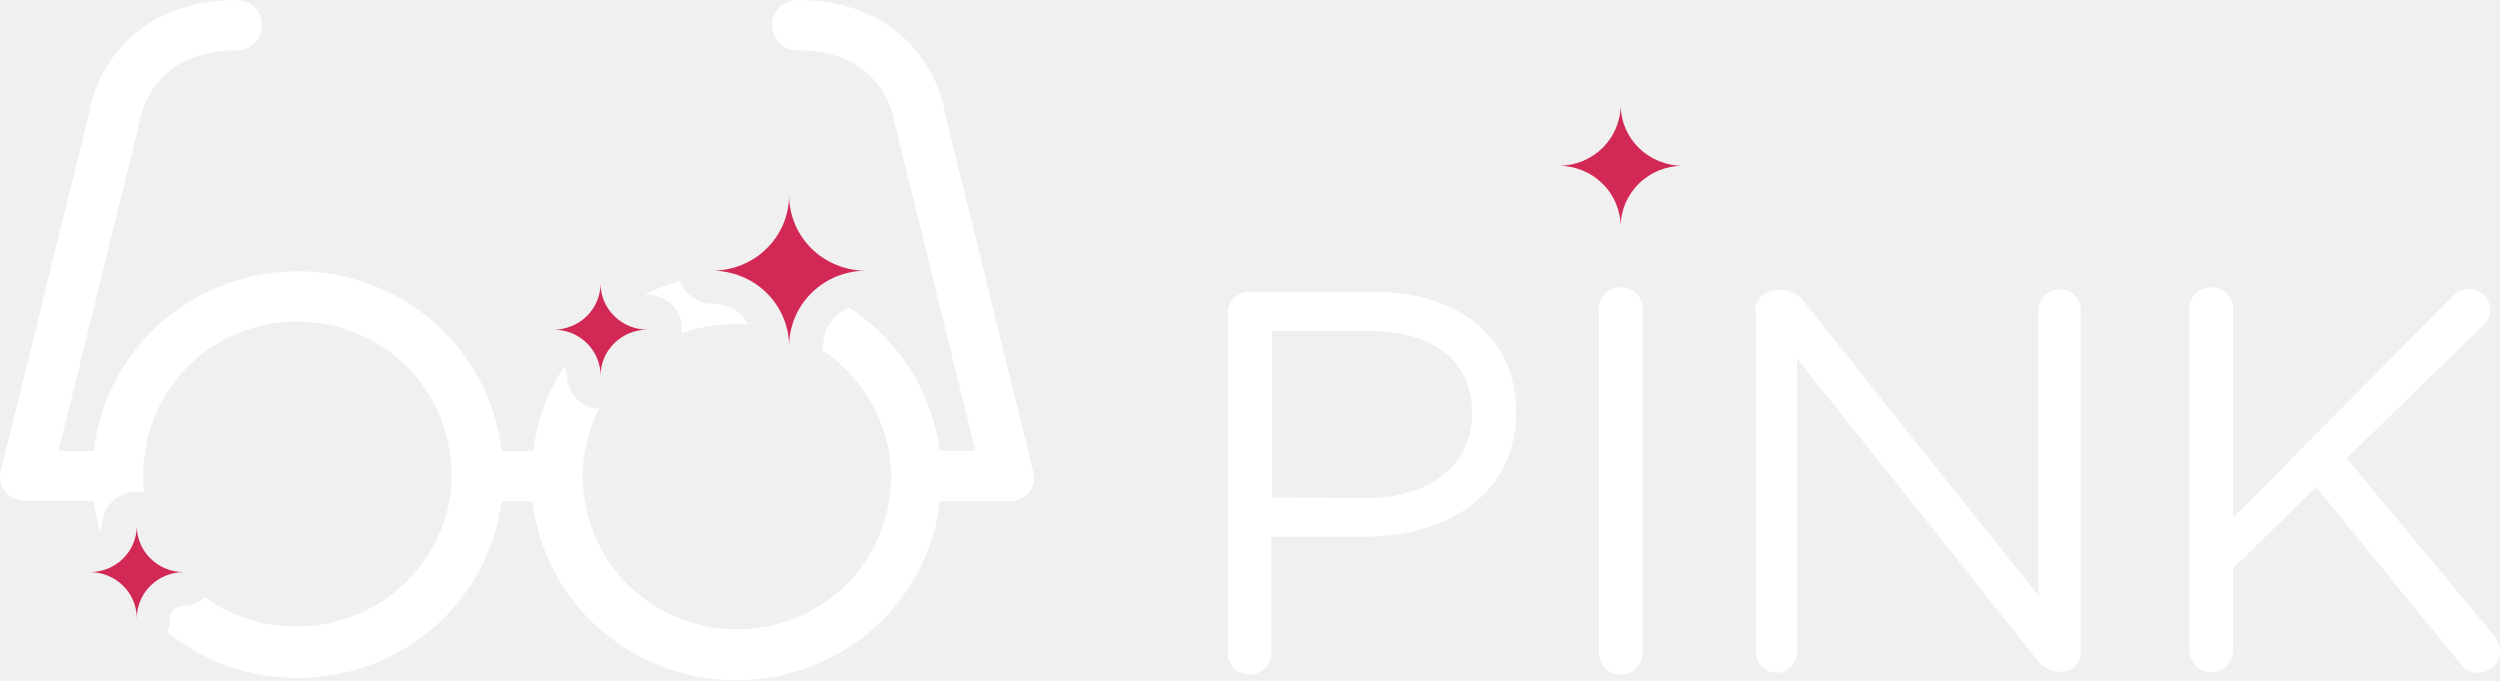
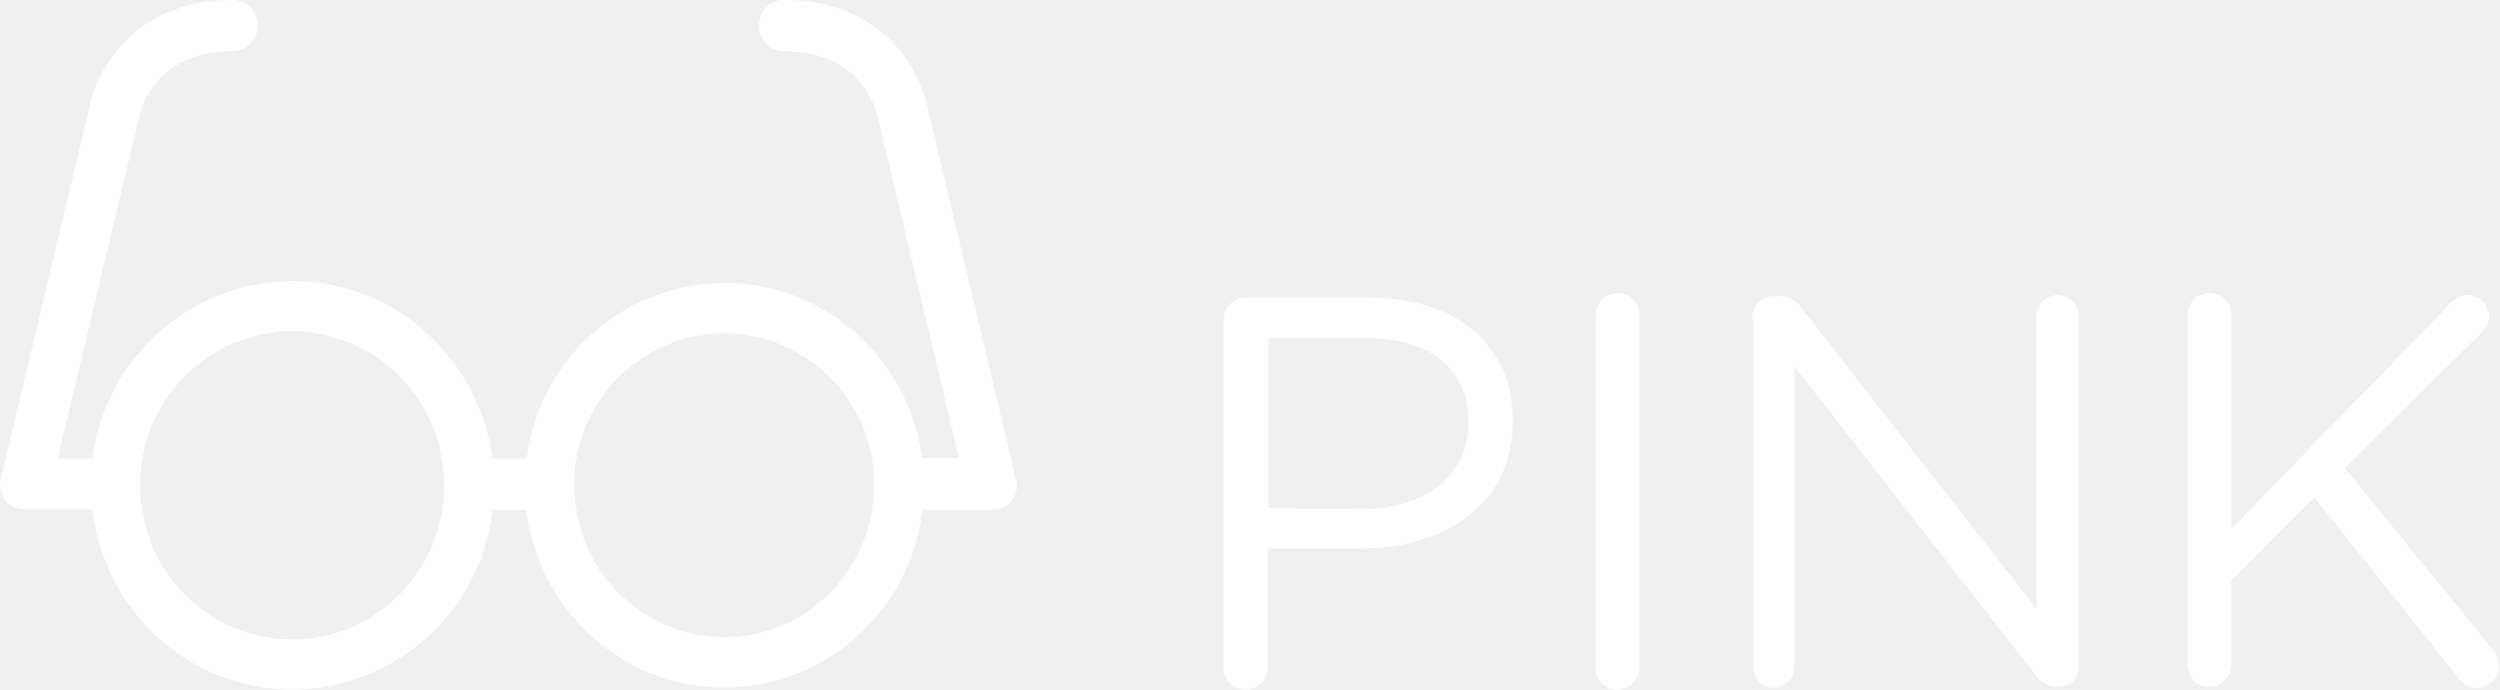
- <svg xmlns="http://www.w3.org/2000/svg" width="147" height="40" viewBox="0 0 147 40" fill="none">
-   <path d="M72.193 18.425C72.193 18.092 72.326 17.773 72.562 17.535C72.799 17.297 73.12 17.159 73.459 17.151H80.67C85.783 17.151 89.147 19.827 89.147 24.211V24.27C89.147 29.069 85.07 31.557 80.248 31.557H74.754V38.291C74.77 38.466 74.749 38.642 74.692 38.808C74.634 38.974 74.543 39.127 74.422 39.256C74.302 39.386 74.155 39.489 73.992 39.56C73.829 39.63 73.652 39.667 73.474 39.667C73.295 39.667 73.119 39.63 72.956 39.56C72.793 39.489 72.646 39.386 72.525 39.256C72.405 39.127 72.313 38.974 72.256 38.808C72.199 38.642 72.177 38.466 72.193 38.291V18.425ZM80.349 29.286C84.095 29.286 86.556 27.311 86.556 24.349V24.29C86.556 21.111 84.135 19.462 80.53 19.462H74.805V29.247L80.349 29.286Z" fill="white" />
-   <path d="M94.019 18.267C94.003 18.092 94.024 17.916 94.082 17.75C94.139 17.584 94.231 17.431 94.351 17.302C94.471 17.173 94.618 17.069 94.781 16.999C94.944 16.928 95.121 16.891 95.299 16.891C95.478 16.891 95.654 16.928 95.817 16.999C95.981 17.069 96.127 17.173 96.248 17.302C96.368 17.431 96.46 17.584 96.517 17.75C96.574 17.916 96.596 18.092 96.58 18.267V38.291C96.596 38.466 96.574 38.642 96.517 38.808C96.46 38.974 96.368 39.127 96.248 39.256C96.127 39.386 95.981 39.489 95.817 39.56C95.654 39.63 95.478 39.667 95.299 39.667C95.121 39.667 94.944 39.63 94.781 39.56C94.618 39.489 94.471 39.386 94.351 39.256C94.231 39.127 94.139 38.974 94.082 38.808C94.024 38.642 94.003 38.466 94.019 38.291V18.267Z" fill="white" />
-   <path d="M103.199 18.297C103.206 17.97 103.343 17.659 103.579 17.429C103.815 17.199 104.132 17.067 104.464 17.062H104.816C105.077 17.067 105.332 17.137 105.559 17.265C105.785 17.392 105.975 17.574 106.111 17.793L119.862 35.023V18.237C119.862 17.913 119.993 17.601 120.226 17.372C120.46 17.142 120.777 17.013 121.107 17.013C121.437 17.013 121.754 17.142 121.988 17.372C122.221 17.601 122.352 17.913 122.352 18.237V38.331C122.358 38.484 122.332 38.636 122.275 38.778C122.219 38.921 122.134 39.051 122.025 39.16C121.916 39.269 121.785 39.355 121.641 39.413C121.497 39.47 121.343 39.499 121.187 39.496H121.057C120.79 39.478 120.531 39.399 120.301 39.265C120.071 39.131 119.876 38.947 119.731 38.726L105.67 21.091V38.331C105.667 38.649 105.541 38.954 105.317 39.184C105.093 39.413 104.788 39.55 104.464 39.565C104.136 39.56 103.823 39.427 103.593 39.196C103.363 38.965 103.236 38.654 103.239 38.331V18.297H103.199Z" fill="white" />
-   <path d="M128.74 18.267C128.724 18.092 128.746 17.916 128.803 17.75C128.86 17.584 128.952 17.431 129.072 17.302C129.193 17.173 129.339 17.069 129.503 16.999C129.666 16.928 129.842 16.891 130.021 16.891C130.199 16.891 130.376 16.928 130.539 16.999C130.702 17.069 130.849 17.173 130.969 17.302C131.09 17.431 131.181 17.584 131.238 17.75C131.296 17.916 131.317 18.092 131.301 18.267V30.442L144.198 17.438C144.462 17.168 144.822 17.009 145.202 16.993C145.531 17.006 145.842 17.142 146.072 17.373C146.302 17.605 146.433 17.914 146.437 18.237C146.43 18.405 146.389 18.571 146.317 18.723C146.245 18.876 146.142 19.012 146.016 19.126L137.98 26.946L146.648 37.373C146.875 37.631 147 37.96 147 38.301C146.996 38.472 146.958 38.64 146.887 38.796C146.817 38.953 146.716 39.093 146.59 39.211C146.464 39.328 146.315 39.42 146.153 39.481C145.991 39.542 145.818 39.57 145.644 39.565C145.442 39.557 145.245 39.501 145.07 39.401C144.895 39.301 144.747 39.161 144.64 38.992L136.183 28.635L131.301 33.433V38.272C131.301 38.436 131.268 38.599 131.204 38.752C131.14 38.904 131.046 39.042 130.928 39.158C130.809 39.275 130.669 39.367 130.514 39.43C130.359 39.493 130.193 39.526 130.026 39.526C129.858 39.526 129.692 39.493 129.538 39.43C129.383 39.367 129.242 39.275 129.124 39.158C129.005 39.042 128.911 38.904 128.847 38.752C128.783 38.599 128.75 38.436 128.75 38.272V18.267H128.74Z" fill="white" />
-   <path d="M98.94 9.746C97.975 9.746 97.049 9.369 96.365 8.699C95.682 8.029 95.297 7.12 95.294 6.171C95.294 7.119 94.911 8.028 94.229 8.699C93.547 9.369 92.623 9.746 91.658 9.746C92.623 9.748 93.548 10.127 94.23 10.799C94.911 11.471 95.294 12.381 95.294 13.33C95.297 12.38 95.682 11.47 96.365 10.798C97.048 10.127 97.974 9.748 98.94 9.746Z" fill="#D22856" />
-   <path d="M43.287 19.067C43.538 19.067 43.779 19.067 44.02 19.067C43.802 18.699 43.49 18.393 43.115 18.18C42.739 17.967 42.314 17.854 41.881 17.852C41.463 17.852 41.055 17.723 40.715 17.484C40.375 17.245 40.119 16.908 39.983 16.519C39.259 16.724 38.556 16.995 37.883 17.329H38.074C38.607 17.329 39.118 17.537 39.495 17.907C39.871 18.278 40.083 18.78 40.083 19.304C40.088 19.399 40.088 19.495 40.083 19.59C41.109 19.223 42.195 19.045 43.287 19.067Z" fill="white" />
-   <path d="M60.733 27.647L55.541 6.566C55.179 4.246 52.929 0 46.903 0C46.503 0 46.12 0.156 45.837 0.434C45.555 0.712 45.396 1.088 45.396 1.481C45.396 1.874 45.555 2.251 45.837 2.528C46.12 2.806 46.503 2.962 46.903 2.962C51.774 2.962 52.497 6.645 52.568 7.05L57.348 26.502H55.249C55.032 24.805 54.444 23.174 53.525 21.722C52.606 20.27 51.378 19.031 49.926 18.089C49.471 18.277 49.083 18.593 48.81 18.997C48.536 19.401 48.39 19.875 48.389 20.36C48.395 20.446 48.395 20.531 48.389 20.617C49.611 21.44 50.613 22.54 51.312 23.824C52.011 25.107 52.387 26.537 52.407 27.993C52.401 28.489 52.354 28.985 52.266 29.474C51.938 31.571 50.856 33.484 49.217 34.866C47.579 36.247 45.491 37.007 43.332 37.007C41.173 37.007 39.086 36.247 37.447 34.866C35.809 33.484 34.727 31.571 34.398 29.474C34.311 28.985 34.264 28.489 34.258 27.993C34.273 26.623 34.599 25.274 35.212 24.043C34.704 24.008 34.228 23.785 33.881 23.418C33.535 23.052 33.342 22.569 33.344 22.068C33.345 21.889 33.277 21.716 33.153 21.585C32.181 23.075 31.566 24.763 31.355 26.521H29.487C29.166 23.617 27.766 20.932 25.554 18.981C23.343 17.03 20.476 15.951 17.504 15.951C14.533 15.951 11.666 17.03 9.455 18.981C7.243 20.932 5.843 23.617 5.522 26.521H3.443L8.234 7.05C8.294 6.645 9.047 2.962 13.899 2.962C14.298 2.962 14.681 2.806 14.964 2.528C15.246 2.251 15.405 1.874 15.405 1.481C15.405 1.088 15.246 0.712 14.964 0.434C14.681 0.156 14.298 0 13.899 0C7.872 0 5.623 4.246 5.261 6.566L0.058 27.647C-0.006 27.862 -0.017 28.088 0.026 28.308C0.068 28.528 0.164 28.734 0.305 28.91C0.445 29.086 0.627 29.226 0.834 29.319C1.041 29.412 1.267 29.455 1.495 29.444H5.512C5.594 30.055 5.721 30.659 5.894 31.251C5.957 31.143 5.992 31.021 5.994 30.896C5.994 30.372 6.206 29.87 6.583 29.499C6.959 29.129 7.47 28.921 8.003 28.921C8.166 28.923 8.328 28.946 8.485 28.99C8.441 28.646 8.418 28.3 8.415 27.953C8.417 27.457 8.461 26.962 8.545 26.472C8.867 24.368 9.946 22.447 11.587 21.059C13.227 19.67 15.32 18.907 17.484 18.907C19.649 18.907 21.742 19.67 23.382 21.059C25.022 22.447 26.102 24.368 26.423 26.472C26.508 26.962 26.551 27.457 26.554 27.953C26.538 30.305 25.581 32.557 23.889 34.22C22.197 35.883 19.907 36.824 17.515 36.84C15.556 36.866 13.642 36.267 12.061 35.132C11.698 35.441 11.235 35.613 10.755 35.615C10.557 35.618 10.368 35.697 10.229 35.836C10.09 35.974 10.012 36.161 10.012 36.356C10.009 36.632 9.947 36.905 9.831 37.156C11.98 38.907 14.684 39.864 17.474 39.861C20.422 39.874 23.273 38.824 25.486 36.91C27.7 34.995 29.123 32.35 29.487 29.474H31.315C31.646 32.369 33.05 35.043 35.259 36.985C37.469 38.927 40.328 40 43.292 40C46.256 40 49.115 38.927 51.325 36.985C53.534 35.043 54.938 32.369 55.269 29.474H59.287C59.519 29.49 59.752 29.45 59.965 29.357C60.177 29.264 60.364 29.121 60.507 28.94C60.65 28.76 60.745 28.547 60.785 28.322C60.824 28.096 60.806 27.864 60.733 27.647Z" fill="white" />
-   <path d="M50.92 15.917C50.327 15.918 49.74 15.805 49.191 15.582C48.643 15.36 48.145 15.034 47.725 14.622C47.305 14.21 46.972 13.721 46.745 13.182C46.518 12.644 46.401 12.066 46.401 11.483C46.398 12.66 45.921 13.788 45.073 14.619C44.226 15.45 43.078 15.917 41.881 15.917C43.079 15.919 44.227 16.389 45.074 17.221C45.921 18.054 46.398 19.183 46.401 20.36C46.401 19.182 46.877 18.052 47.724 17.218C48.572 16.385 49.722 15.917 50.92 15.917Z" fill="#D22856" />
-   <path d="M38.074 19.383C37.342 19.383 36.639 19.097 36.121 18.587C35.603 18.078 35.312 17.387 35.312 16.667C35.312 17.386 35.023 18.075 34.507 18.584C33.991 19.093 33.291 19.38 32.56 19.383C33.29 19.383 33.99 19.668 34.506 20.175C35.022 20.682 35.312 21.371 35.312 22.088C35.315 21.37 35.607 20.682 36.125 20.174C36.643 19.667 37.344 19.383 38.074 19.383Z" fill="#D22856" />
-   <path d="M10.785 33.641C10.056 33.636 9.359 33.347 8.845 32.838C8.331 32.33 8.043 31.642 8.043 30.925C8.043 31.644 7.753 32.333 7.238 32.842C6.722 33.351 6.022 33.638 5.291 33.641C6.022 33.643 6.722 33.931 7.238 34.44C7.753 34.948 8.043 35.638 8.043 36.356C8.043 35.639 8.331 34.952 8.845 34.443C9.359 33.934 10.056 33.646 10.785 33.641Z" fill="#D22856" />
+ <svg xmlns="http://www.w3.org/2000/svg" fill="none" viewBox="0 0 145 40">
+   <path fill-rule="evenodd" clip-rule="evenodd" d="m53.9 6.59 5.03 21.14a1.42 1.42 0 0 1-.75 1.72c-.2.09-.43.13-.65.11h-4.01a11.63 11.63 0 0 1-11.49 10.32c-5.92 0-10.8-4.5-11.49-10.32h-1.96A11.75 11.75 0 0 1 16.97 40c-6 0-10.94-4.57-11.61-10.47H1.45A1.36 1.36 0 0 1 .3 29a1.42 1.42 0 0 1-.24-1.27L5.1 6.6C5.46 4.26 7.64 0 13.5 0c.38 0 .76.16 1.03.44a1.5 1.5 0 0 1 0 2.1c-.27.27-.65.43-1.03.43-4.71 0-5.44 3.7-5.5 4.1L3.34 26.6h2.03a11.75 11.75 0 0 1 11.6-10.3c5.94 0 10.84 4.48 11.6 10.3h1.99a11.63 11.63 0 0 1 11.47-10.19c5.89 0 10.75 4.46 11.48 10.23v-.06h2.14L51 7.08c-.07-.41-.77-4.1-5.5-4.1-.39 0-.76-.17-1.03-.44a1.5 1.5 0 0 1 0-2.1c.27-.28.64-.44 1.03-.44 5.85 0 8.03 4.26 8.38 6.59ZM25.66 29.56a9.12 9.12 0 0 0-.02-2.97 8.85 8.85 0 0 0-8.68-7.38 8.85 8.85 0 0 0-8.82 8.94 8.85 8.85 0 0 0 8.81 8.94c4.4 0 8.04-3.26 8.71-7.53Zm24.94 0a8.75 8.75 0 0 0-8.58-10.23 8.75 8.75 0 0 0-8.58 10.23 8.73 8.73 0 0 0 8.58 7.4c4.33 0 7.91-3.2 8.58-7.4Z" fill="#fff" />
+   <path d="M71 18.55a1.29 1.29 0 0 1 1.26-1.29h7.13c5.06 0 8.39 2.7 8.39 7.13v.06c0 4.85-4.04 7.36-8.8 7.36h-5.44v6.8A1.28 1.28 0 0 1 72.27 40 1.27 1.27 0 0 1 71 38.61V18.55Zm8.07 10.97c3.7 0 6.14-2 6.14-4.99v-.06c0-3.2-2.4-4.87-5.96-4.87H73.6v9.88l5.48.04ZM92.6 18.39A1.28 1.28 0 0 1 93.85 17a1.27 1.27 0 0 1 1.27 1.39V38.6A1.28 1.28 0 0 1 93.86 40a1.27 1.27 0 0 1-1.27-1.39V18.4ZM101.67 18.42a1.28 1.28 0 0 1 1.26-1.25h.34a1.53 1.53 0 0 1 1.29.74l13.6 17.4V18.36a1.24 1.24 0 0 1 1.23-1.24 1.23 1.23 0 0 1 1.23 1.24v20.3a1.16 1.16 0 0 1-.32.83 1.13 1.13 0 0 1-.83.34h-.13a1.69 1.69 0 0 1-1.31-.78l-13.91-17.8v17.4a1.26 1.26 0 0 1-1.2 1.25 1.23 1.23 0 0 1-1.2-1.25V18.42h-.05ZM126.94 18.39A1.28 1.28 0 0 1 128.2 17a1.27 1.27 0 0 1 1.26 1.39v12.3l12.76-13.14c.26-.27.62-.43 1-.45a1.27 1.27 0 0 1 1.21 1.26 1.3 1.3 0 0 1-.41.9l-7.95 7.9 8.57 10.52c.23.26.35.6.35.94a1.33 1.33 0 0 1-.4.92 1.29 1.29 0 0 1-.94.36 1.23 1.23 0 0 1-1-.58l-8.36-10.46-4.83 4.85v4.88a1.28 1.28 0 0 1-.78 1.17 1.26 1.26 0 0 1-1.74-1.17V18.4h-.01Z" fill="#fff" />
</svg>
